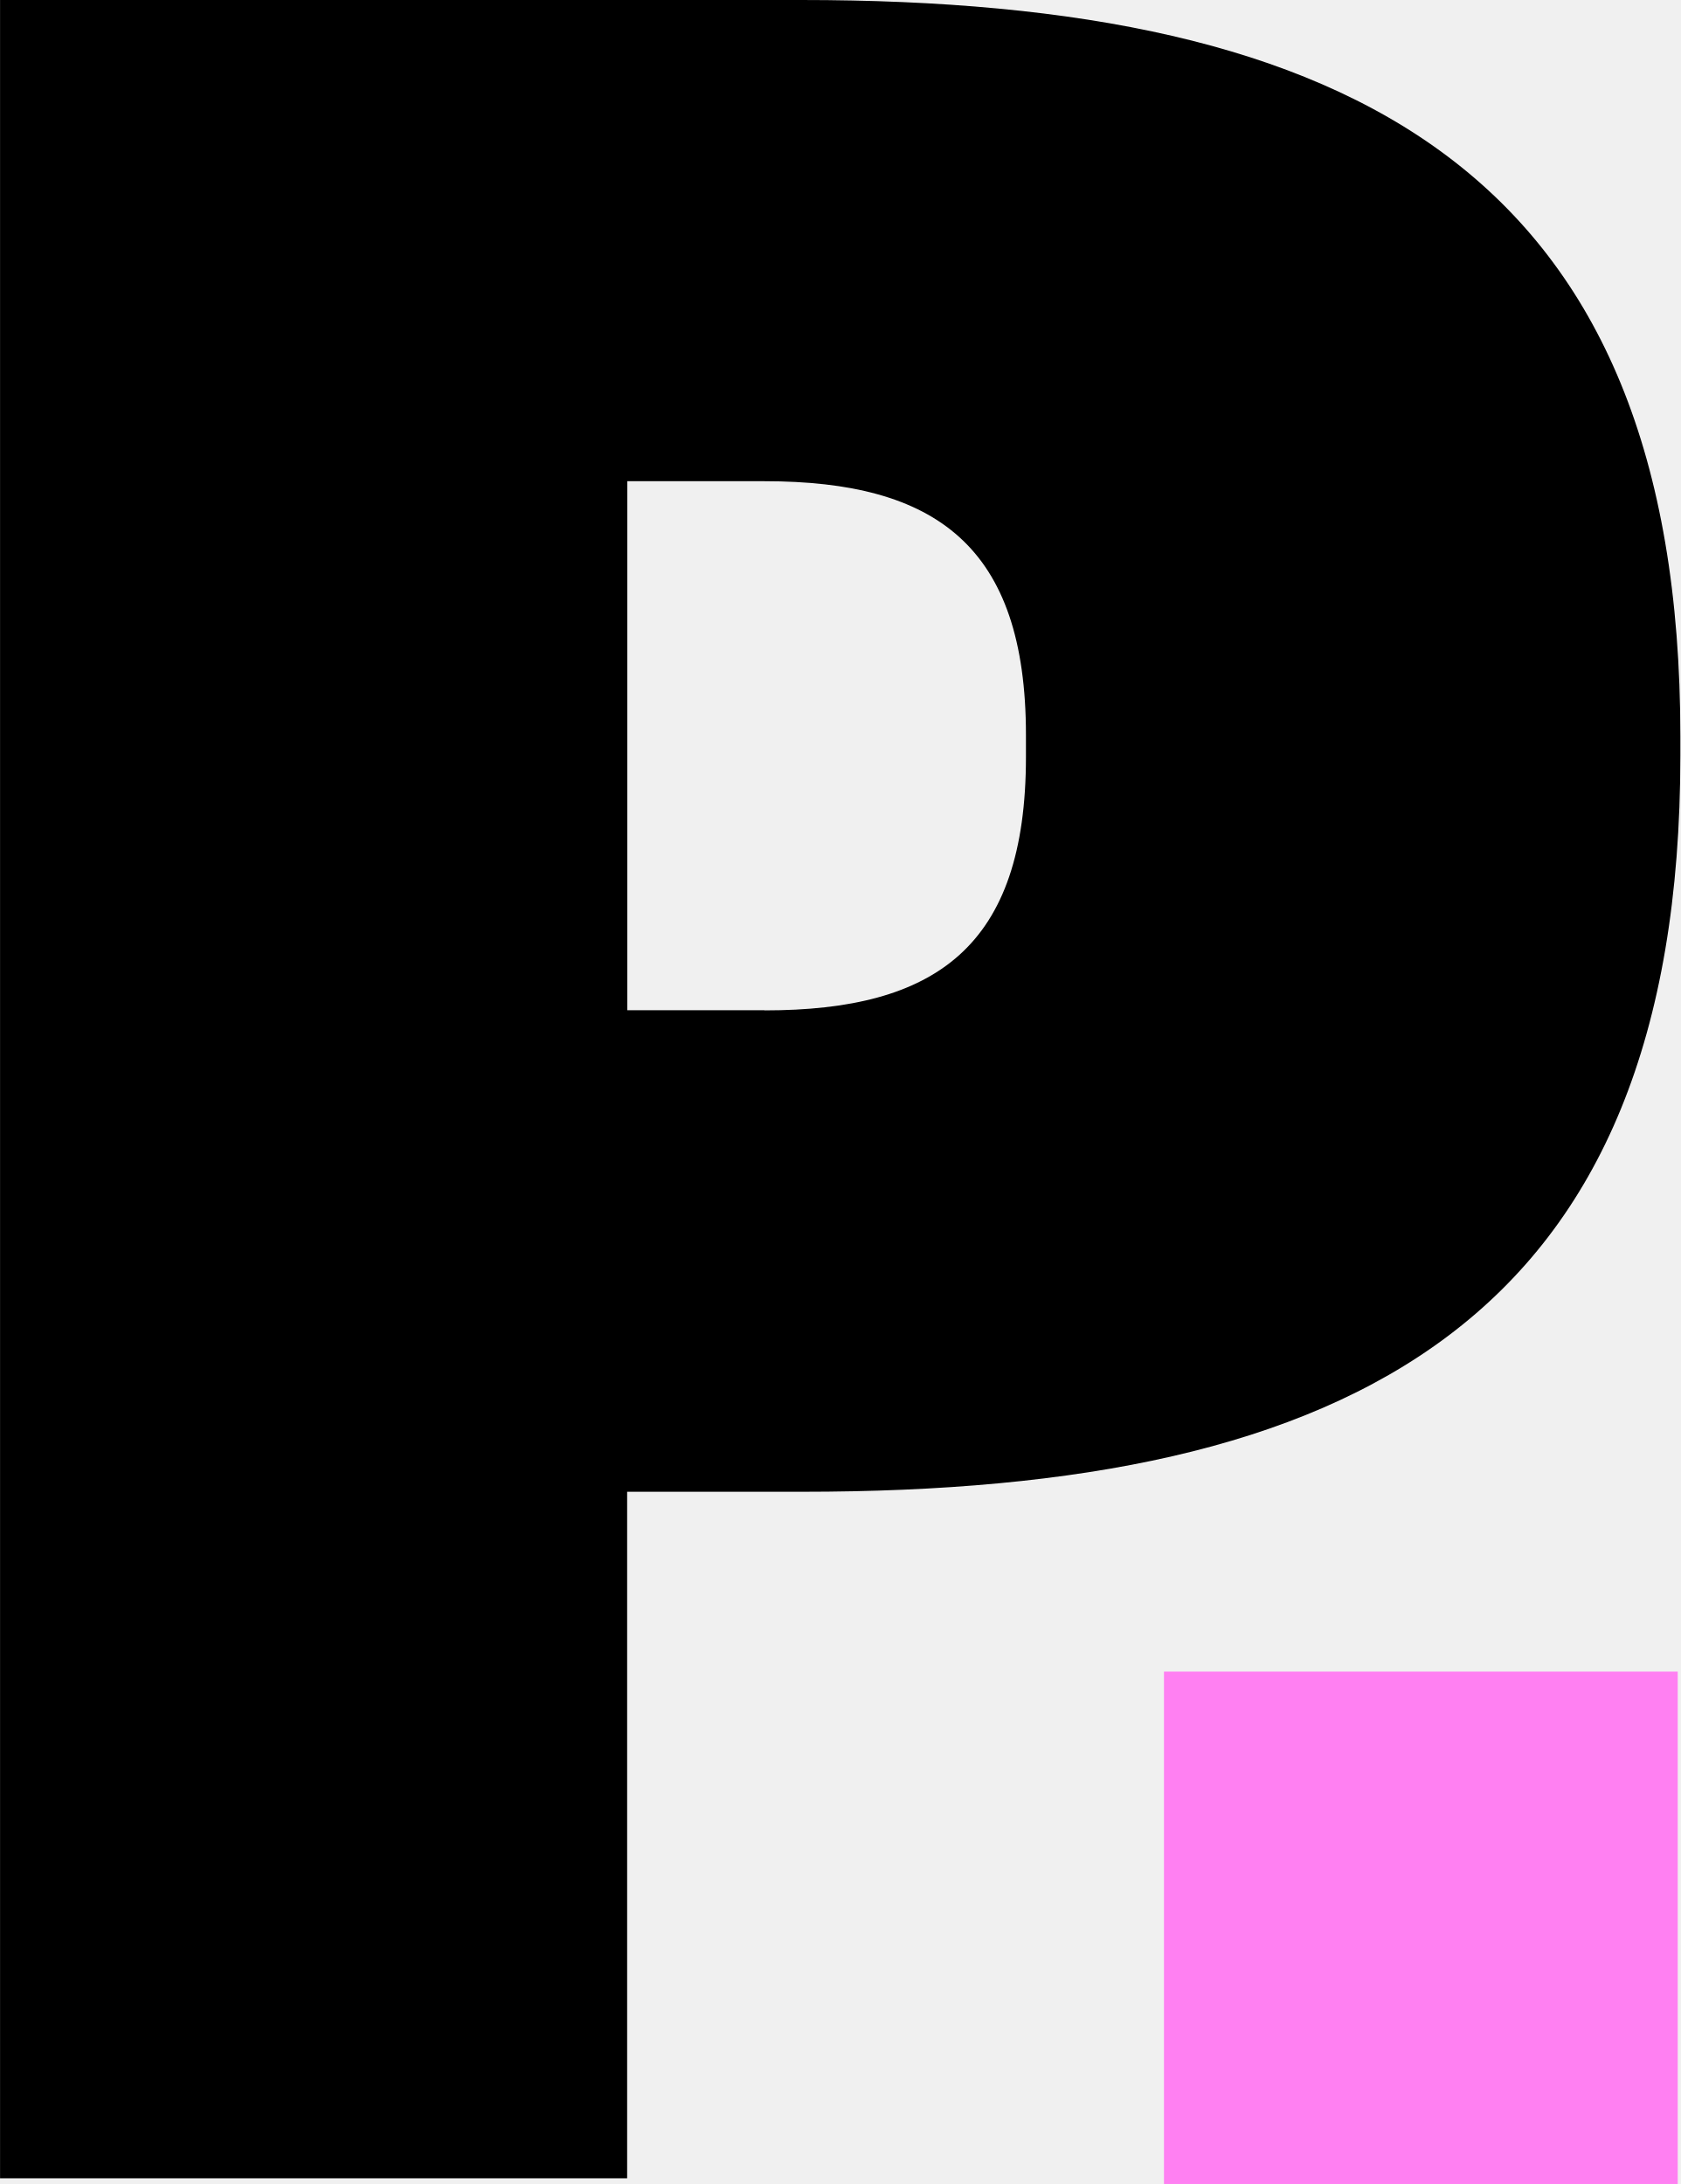
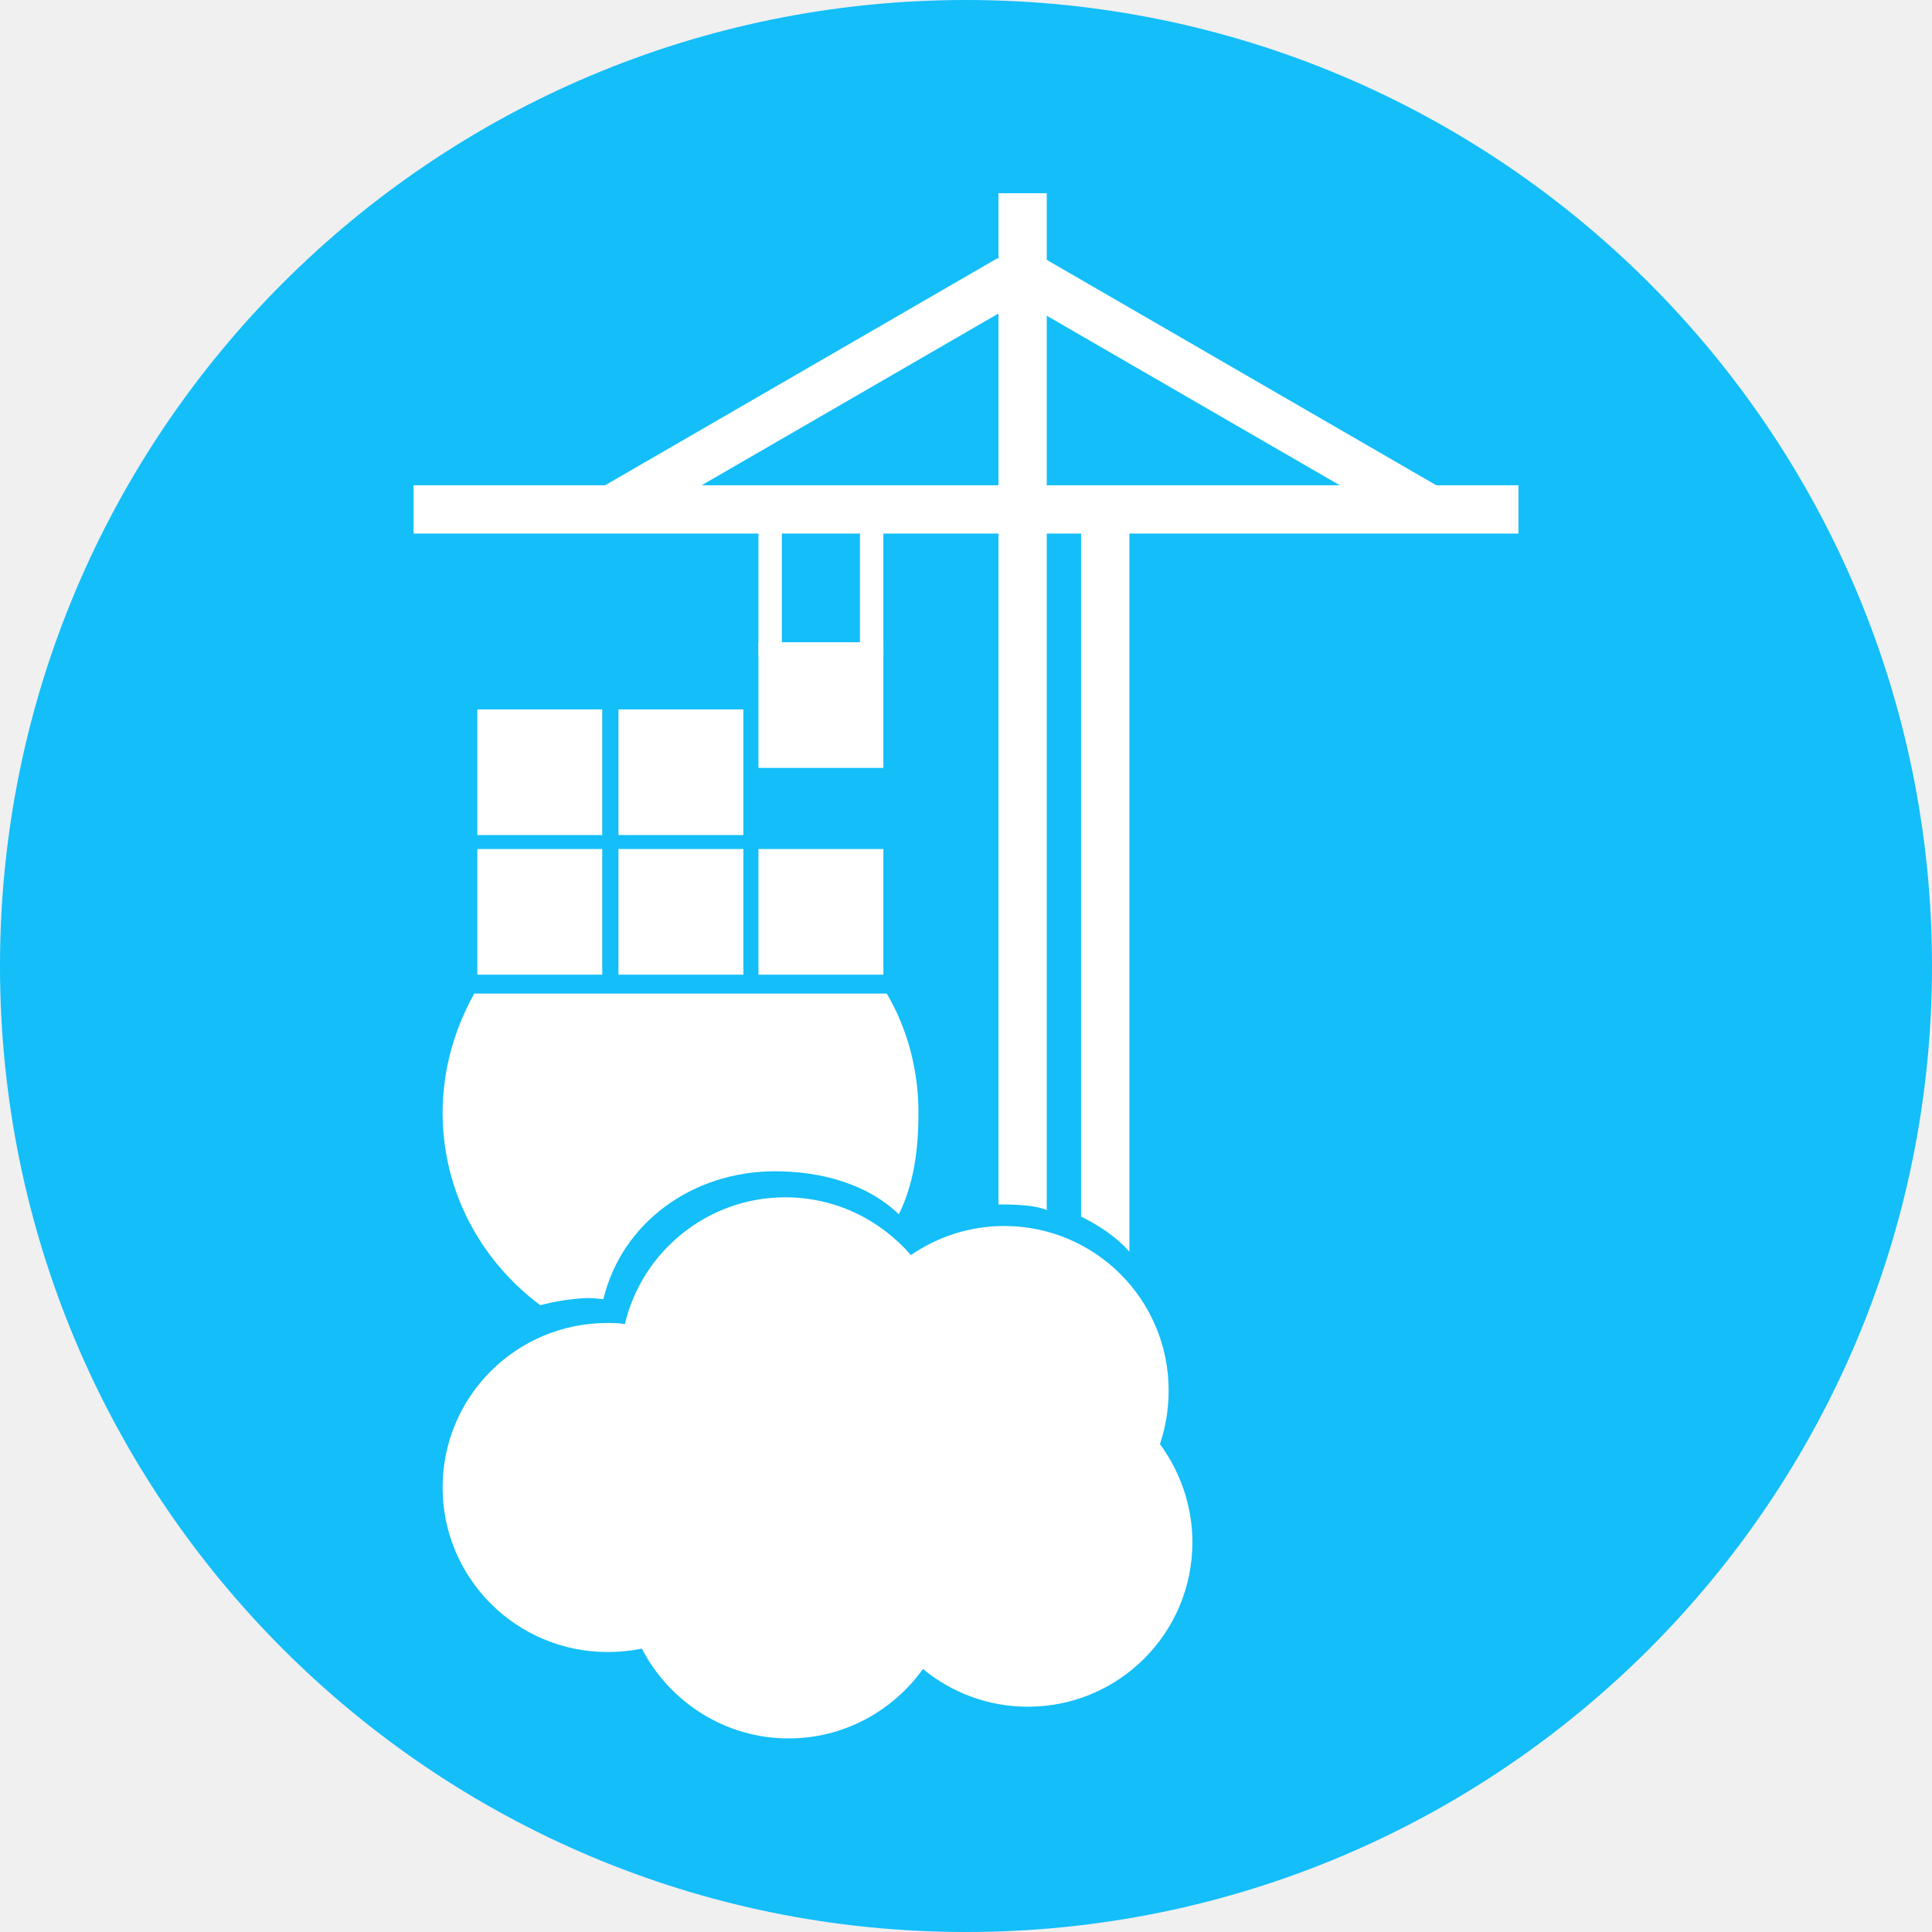
- <svg xmlns="http://www.w3.org/2000/svg" fill="none" viewBox="0.72 0 168.18 218.62">
-   <g clip-path="url(#clip0_261_120684)">
-     <path d="M0.725 0H80.925C136.261 0 168.905 17.295 168.905 73.7V75.627C168.905 132.207 136.331 149.327 80.995 149.327H63.49V218.05H0.725V0ZM77.245 101.14C94.382 101.14 103.406 94.779 103.406 75.767V73.577C103.406 54.653 94.382 48.169 77.245 48.169H63.508V101.122H77.245V101.14Z" fill="black" />
-     <path d="M117.222 167.329H168.642V218.618H117.222V167.329Z" fill="#FF80F2" />
-   </g>
-   <defs>
-     <clipPath id="clip0_261_120684">
-       <rect width="168.414" height="218.719" fill="white" transform="translate(0.724609)" />
-     </clipPath>
-   </defs>
+ <svg xmlns="http://www.w3.org/2000/svg" xml:space="preserve" id="Layer_1" x="0" y="0" version="1.1" viewBox="0 0 512 512">
+   <style>.st1,.st2{fill:#fff}.st2{fill-rule:evenodd;clip-rule:evenodd}</style>
+   <circle cx="256" cy="256" r="256" style="fill:#13bef9" />
+   <path d="M207.3 141.3H201v32.4h6.2v-32.4zm26.8 0h-6.2v32.4h6.2zm36.7-61.8-6.4-11.1-106.8 61.8 6.4 11.1z" class="st1" />
+   <path d="m270.2 79.5 6.4-11.1 106.8 61.8-6.4 11.1z" class="st1" />
+   <path d="M402.4 141.4v-12.8H109.6v12.8z" class="st1" />
+   <path d="M286.5 322.4V132.5h12.8v199.2c-3.5-3.9-7.8-6.8-12.8-9.3m-21.9-3.2v-268h12.8v269.5c-3.6-1.7-12.3-1.5-12.8-1.5m-121.4 26.7c-15.6-11.6-25.9-30-25.9-51 0-11.1 3-22 8.4-31.6H235c5.6 9.5 8.4 20.5 8.4 31.6 0 9.7-1.2 18.8-5.2 26.9-8.3-8-20.5-11.4-32.8-11.4-21.9 0-40.6 13.6-45.5 33.9-1.7-.2-2.8-.3-4.5-.3-4.1.2-8.1.8-12.2 1.9" class="st2" />
+   <path d="M197 188h-33.1v33.3H197zm-37.4 0h-33.1v33.3h33.1zm0 37h-33.1v33.3h33.1zm37.4 0h-33.1v33.3H197zm37.1 0H201v33.3h33.1zm0-54.8H201v33.3h33.1z" class="st1" />
+   <path d="M165.6 350.9c4.5-19.2 21.9-33.6 42.5-33.6 13.3 0 25.1 5.9 33.3 15.3 7-4.8 15.5-7.7 24.7-7.7 24.1 0 43.6 19.5 43.6 43.6 0 5-.8 9.7-2.3 14.2 5.3 7.2 8.6 16.3 8.6 26 0 24.1-19.5 43.6-43.6 43.6-10.6 0-20.3-3.8-27.8-10-8 11.1-20.9 18.4-35.6 18.4-16.9 0-31.6-9.7-38.9-23.8-3 .6-5.9.9-9.1.9-24.1 0-43.7-19.5-43.7-43.6s19.5-43.6 43.7-43.6c1.4 0 3 0 4.6.3" class="st2" />
</svg>
